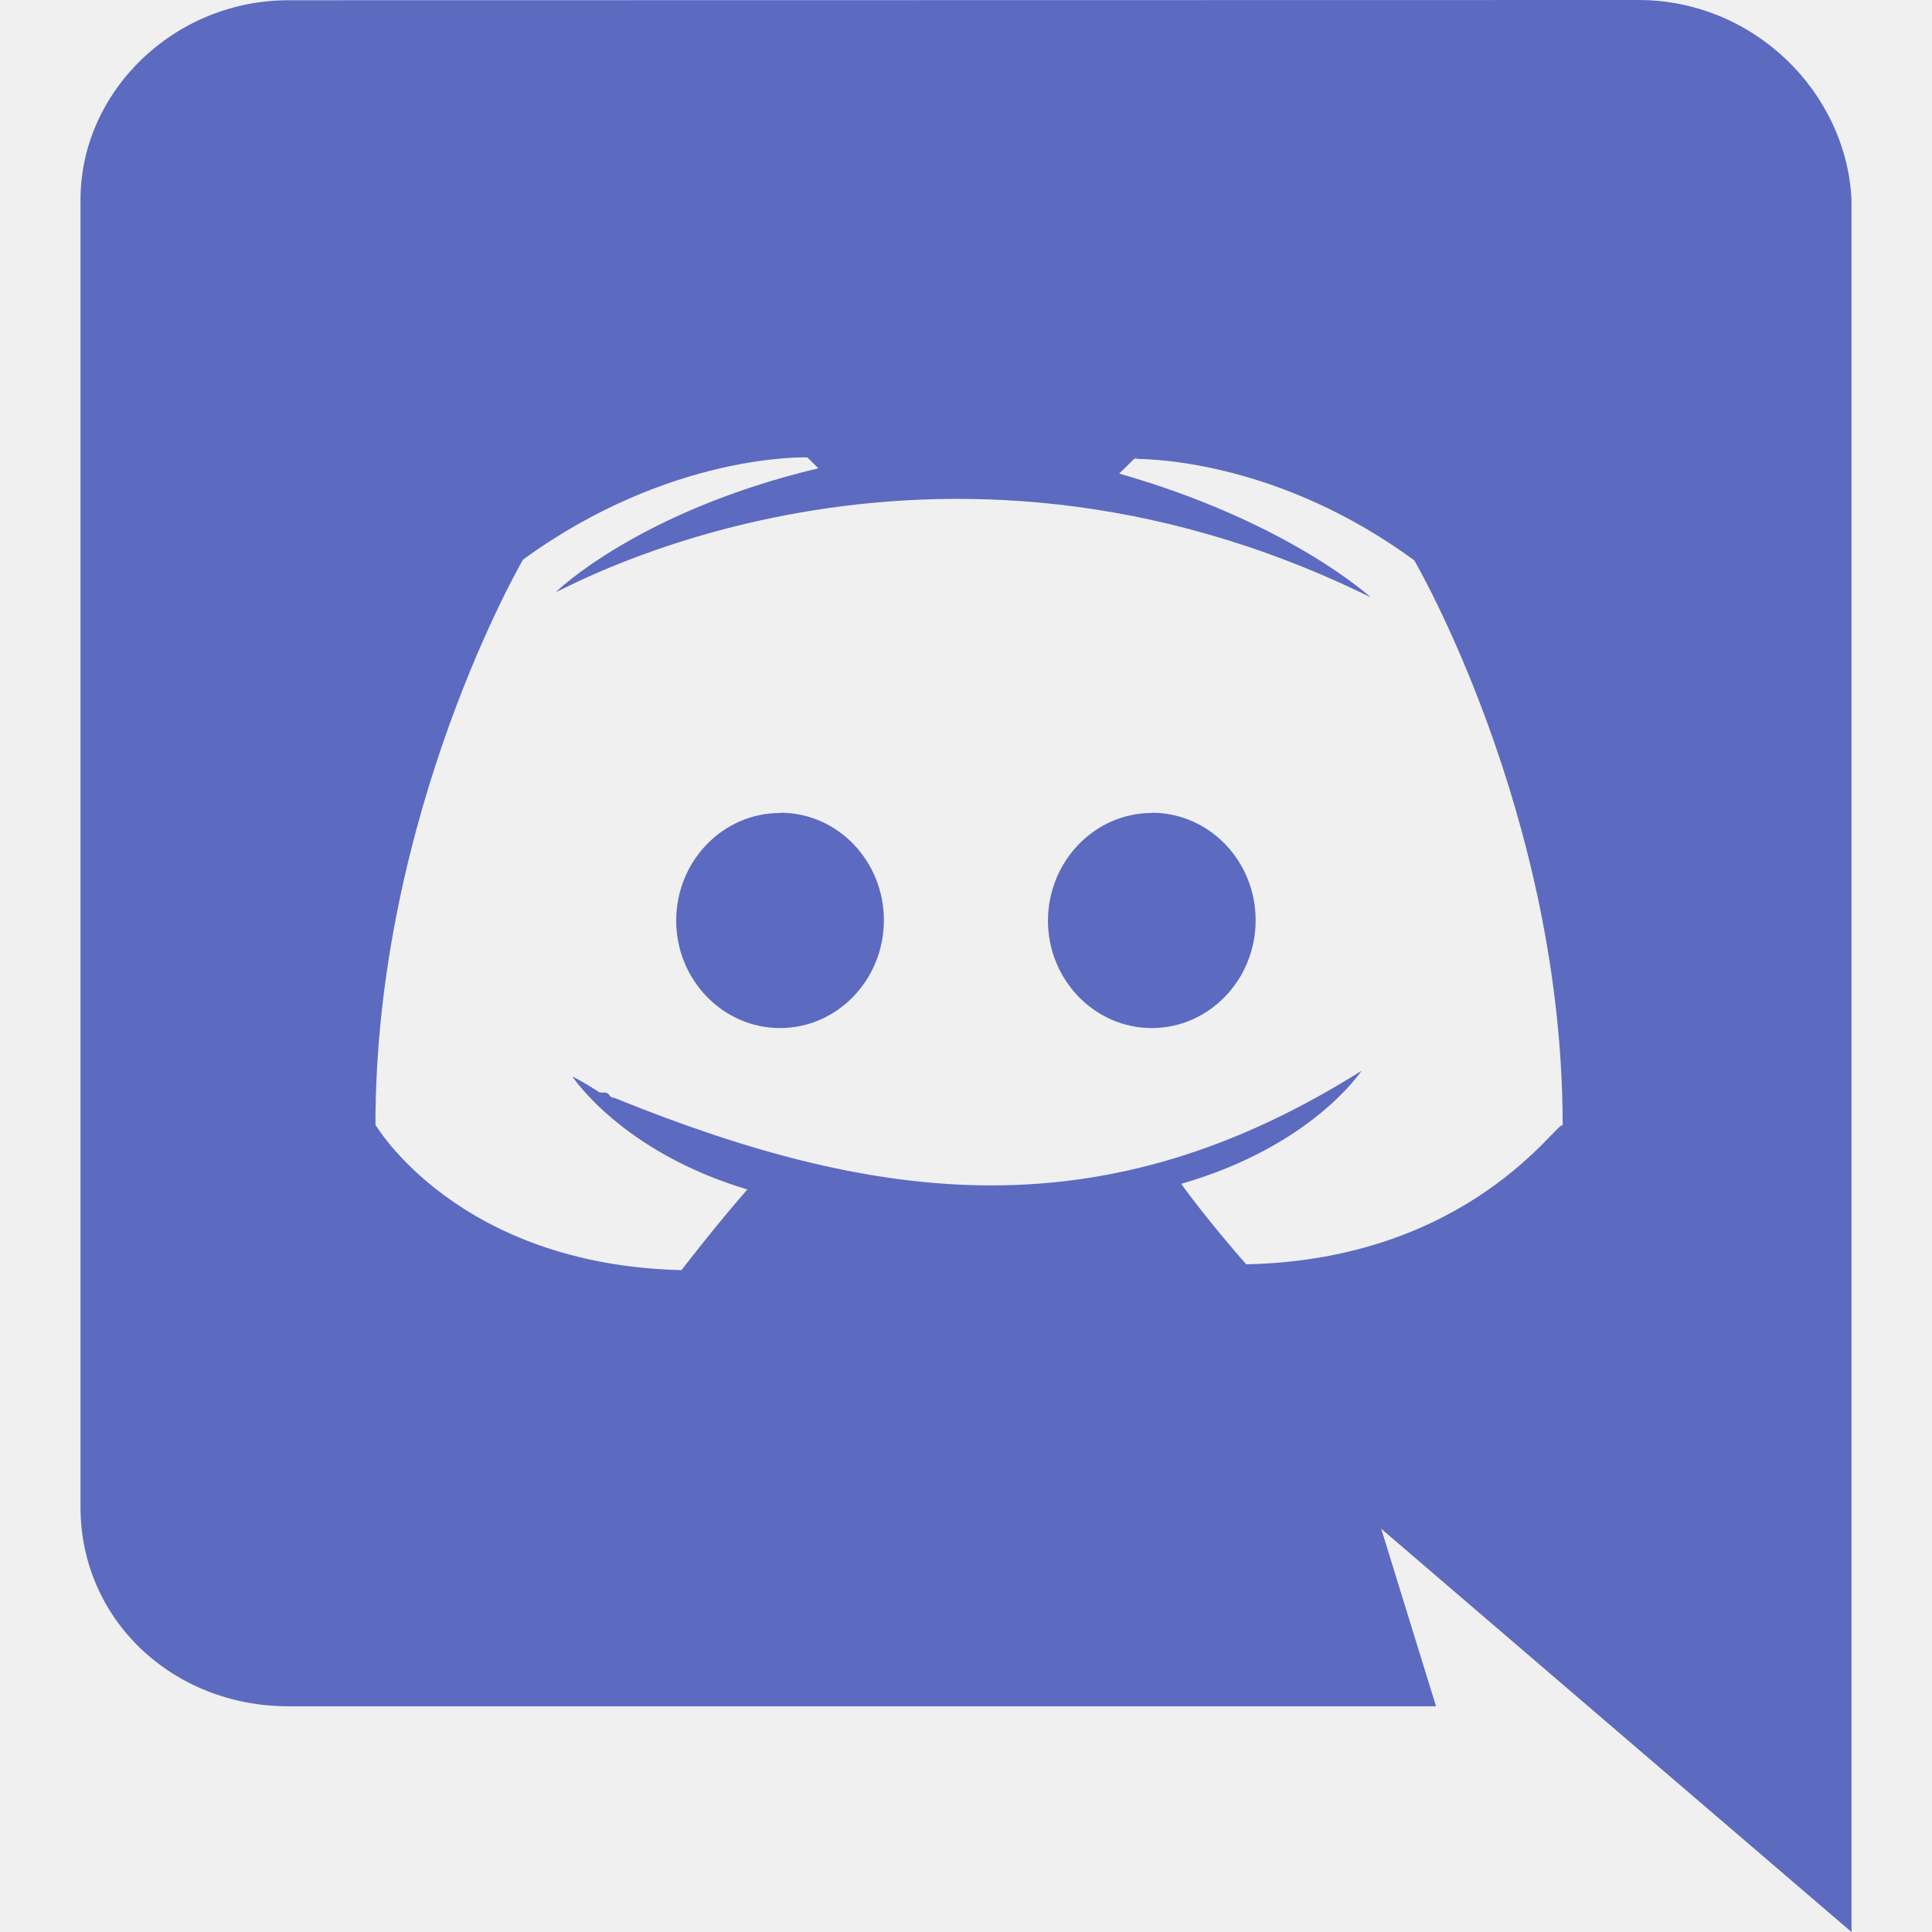
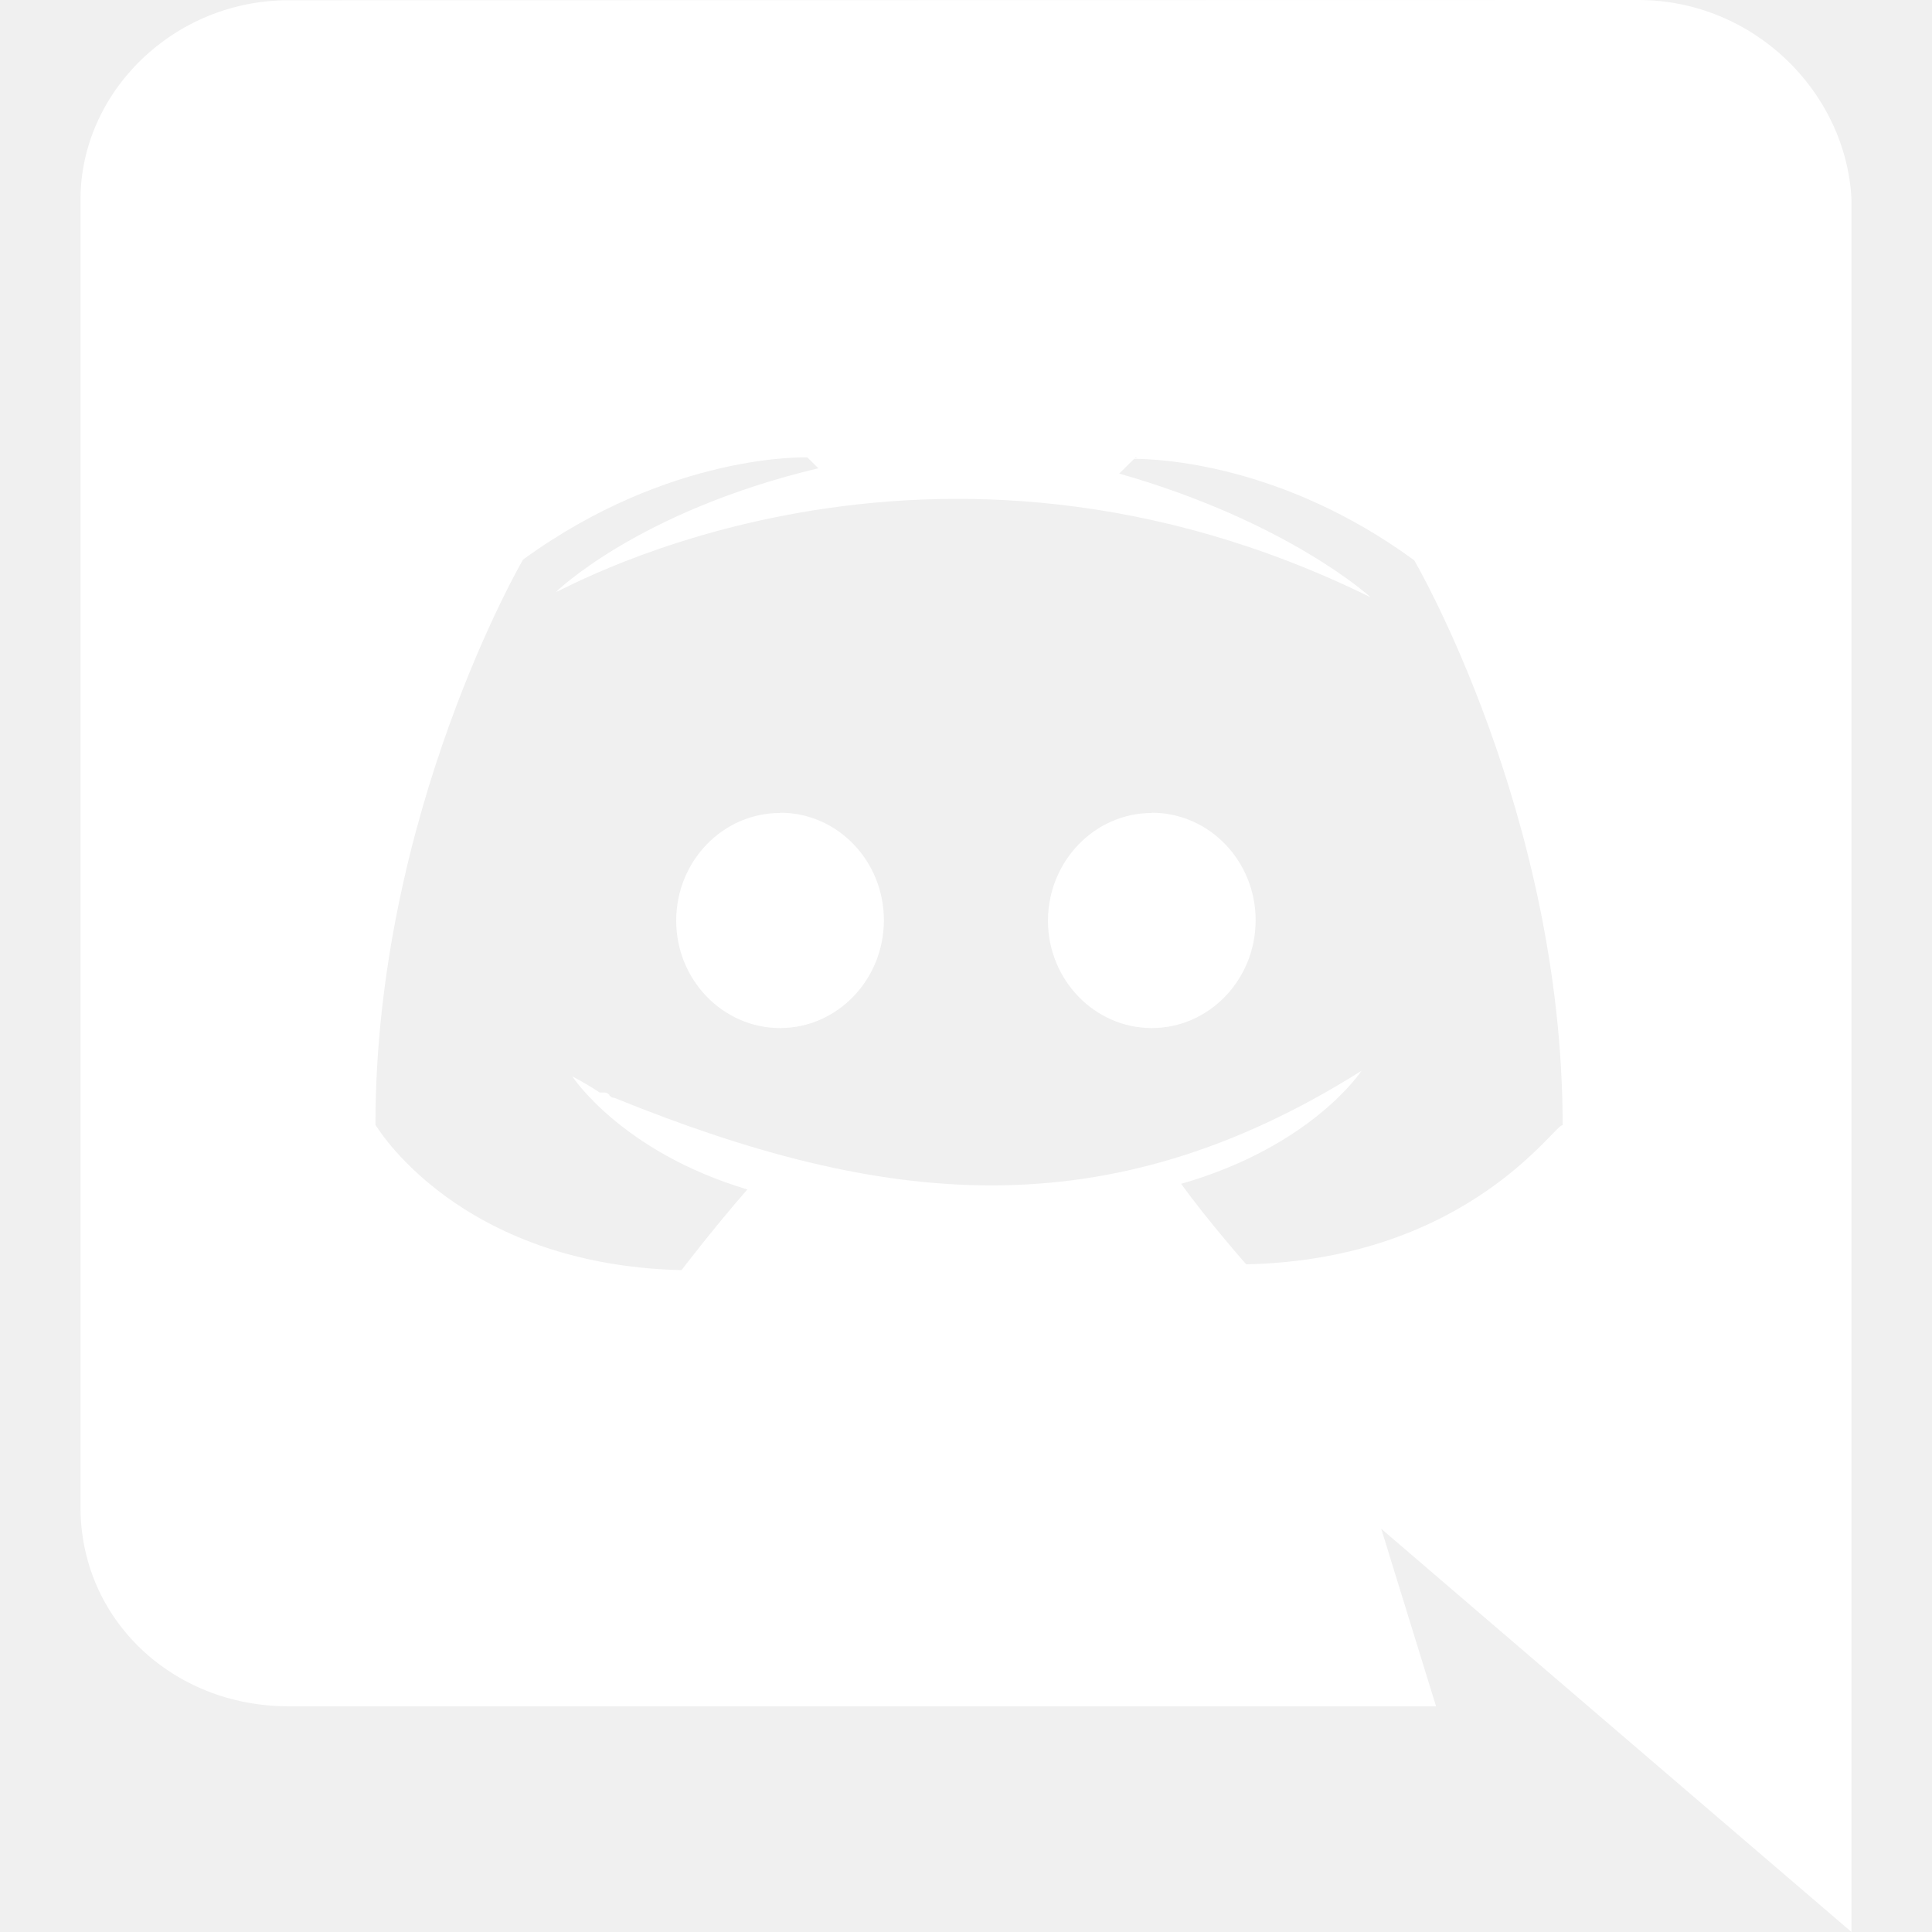
<svg xmlns="http://www.w3.org/2000/svg" enable-background="new 0 0 24 24" height="512" viewBox="0 0 24 24" width="512">
-   <g fill="#5c6bc0">
+   <g fill="#fff">
    <path d="m3.58 21.196h14.259l-.681-2.205c.101.088 5.842 5.009 5.842 5.009v-21.525c-.068-1.338-1.22-2.475-2.648-2.475l-16.767.003c-1.427 0-2.585 1.139-2.585 2.477v16.24c0 1.411 1.156 2.476 2.58 2.476zm10.548-15.513-.033.012.012-.012zm-7.631 1.269c1.833-1.334 3.532-1.27 3.532-1.27l.137.135c-2.243.535-3.26 1.537-3.26 1.537.104-.022 4.633-2.635 10.121.066 0 0-1.019-.937-3.124-1.537l.186-.183c.291.001 1.831.055 3.479 1.26 0 0 1.844 3.15 1.844 7.02-.061-.074-1.144 1.666-3.931 1.726 0 0-.472-.534-.808-1 1.63-.468 2.24-1.404 2.24-1.404-3.173 1.998-5.954 1.686-9.281.336-.031 0-.045-.014-.061-.03v-.006c-.016-.015-.03-.03-.061-.03h-.06c-.204-.134-.34-.2-.34-.2s.609.936 2.174 1.404c-.411.469-.818 1.002-.818 1.002-2.786-.066-3.802-1.806-3.802-1.806 0-3.876 1.833-7.02 1.833-7.02z" />
    <path d="m14.308 12.771c.711 0 1.29-.6 1.29-1.34 0-.735-.576-1.335-1.29-1.335v.003c-.708 0-1.288.598-1.29 1.338 0 .734.579 1.334 1.29 1.334z" />
    <path d="m9.69 12.771c.711 0 1.29-.6 1.29-1.34 0-.735-.575-1.335-1.286-1.335l-.004.003c-.711 0-1.29.598-1.29 1.338 0 .734.579 1.334 1.29 1.334z" />
  </g>
</svg>
